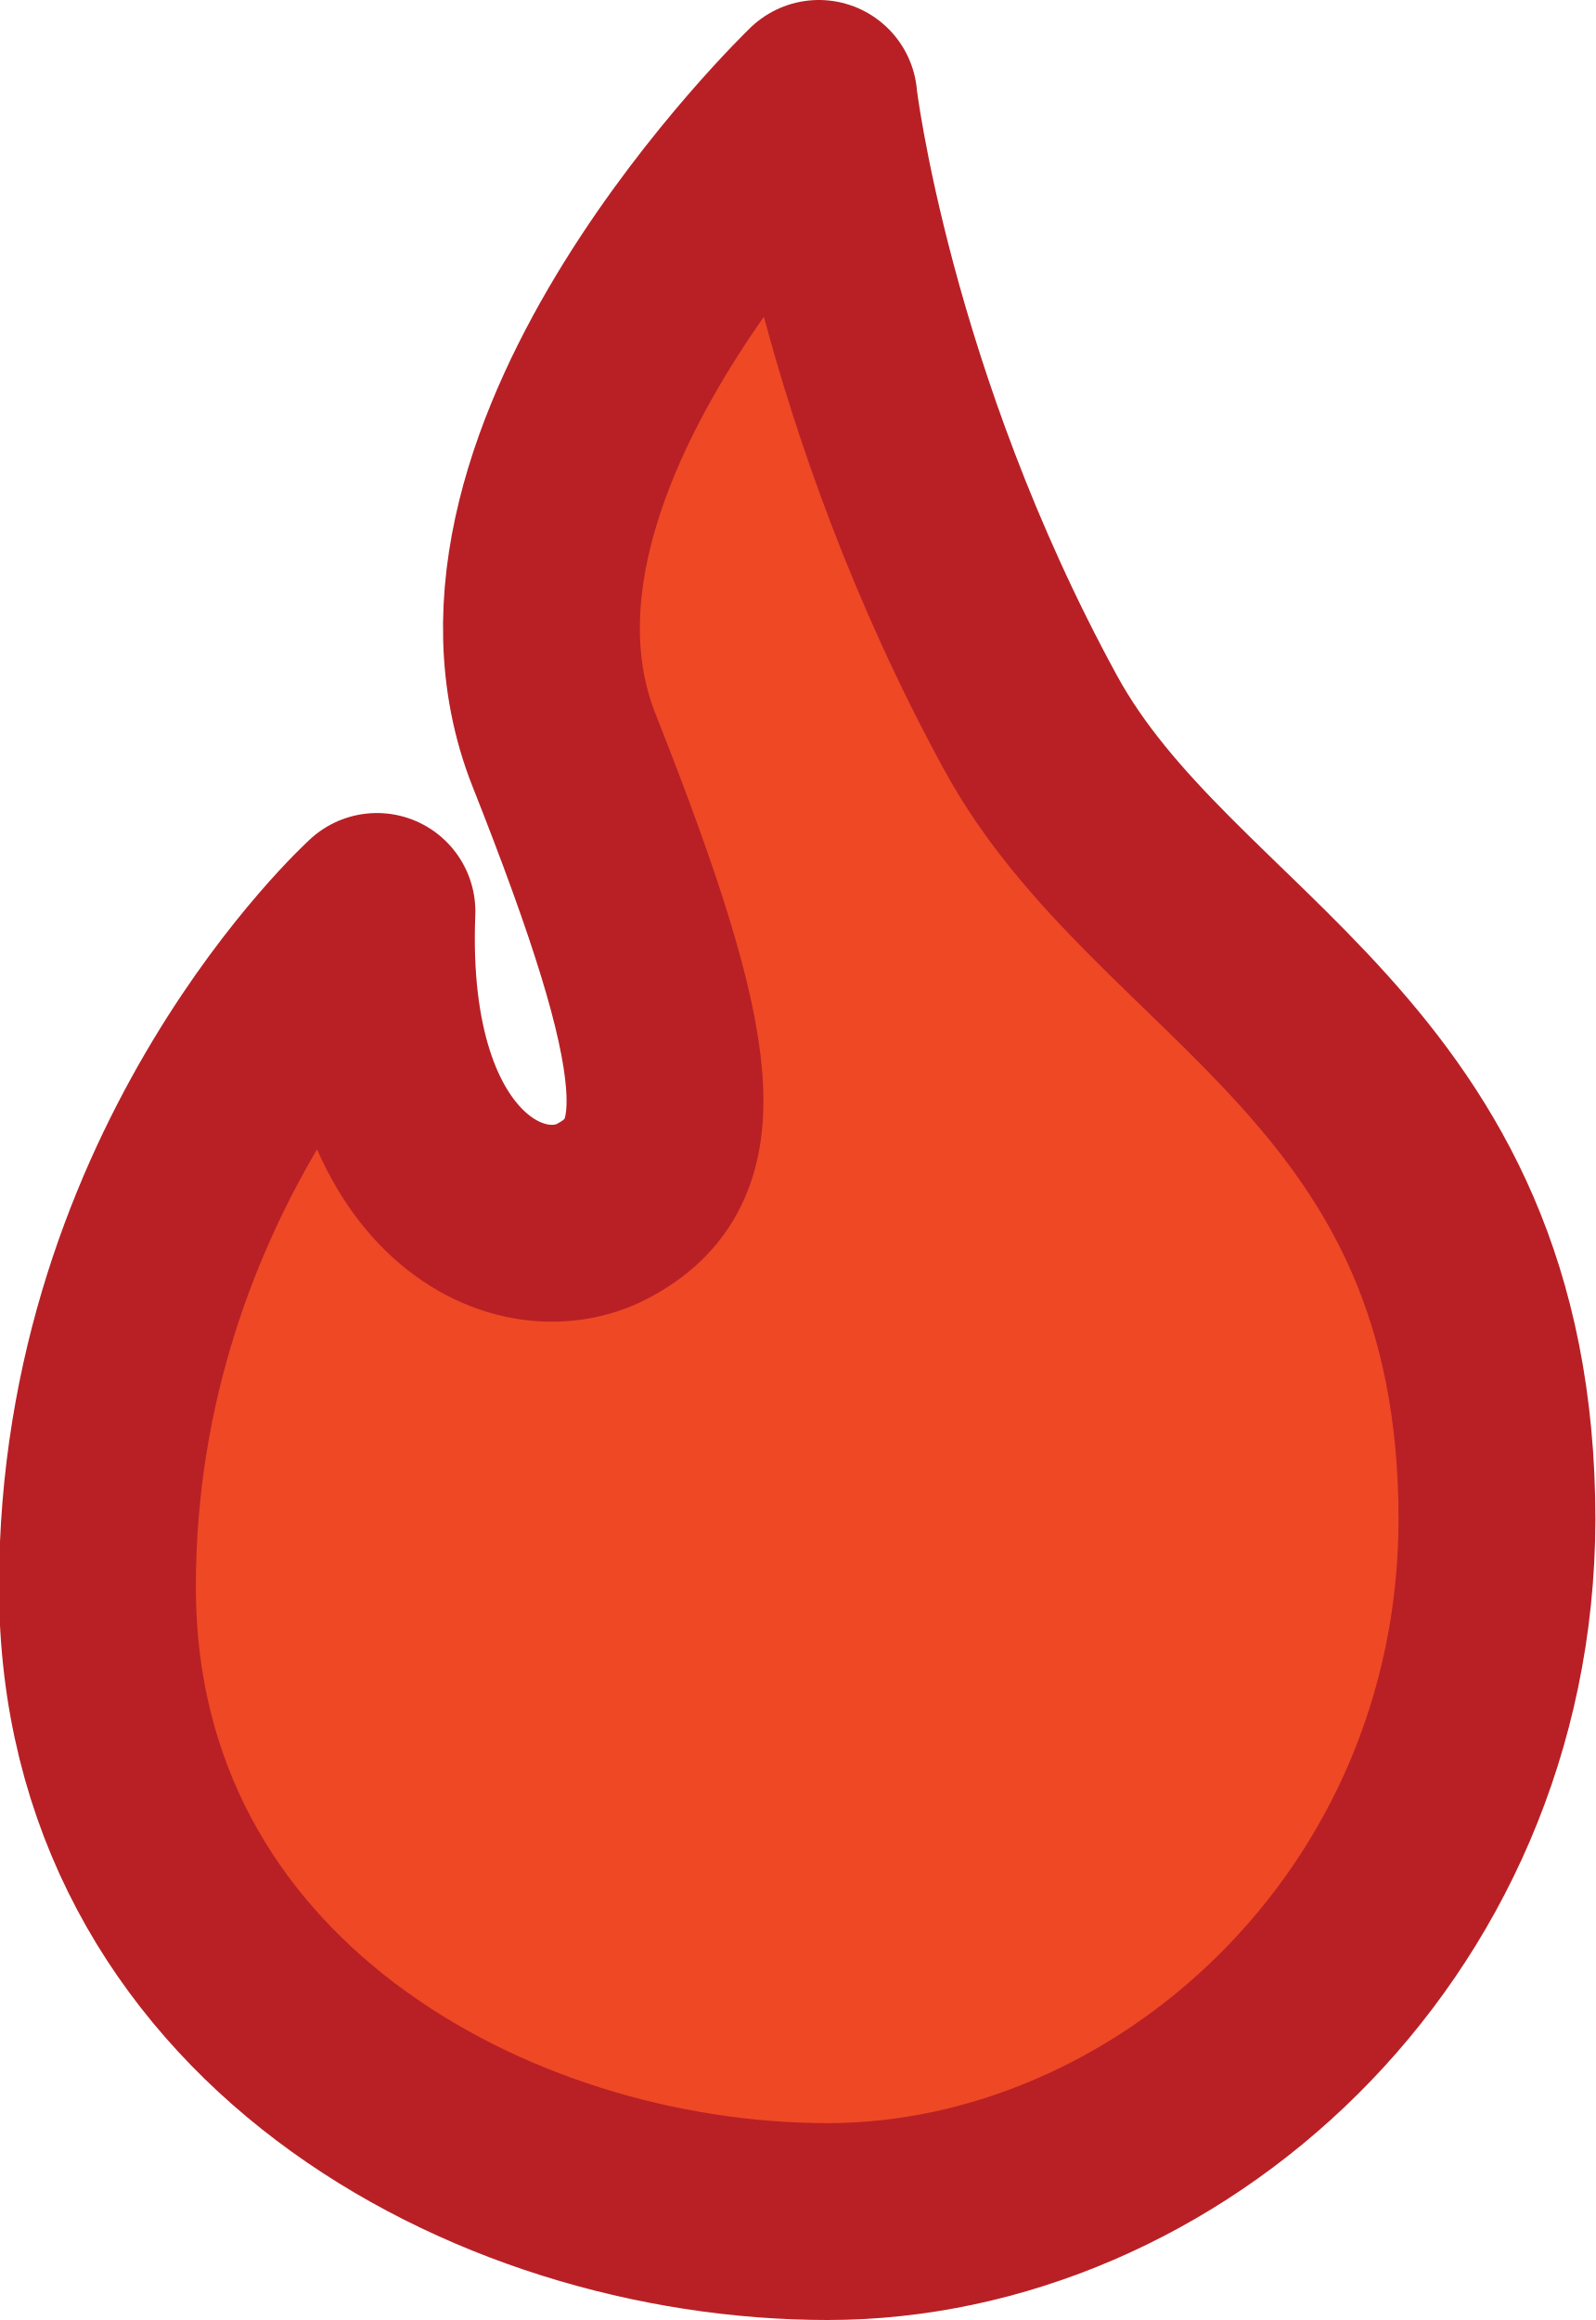
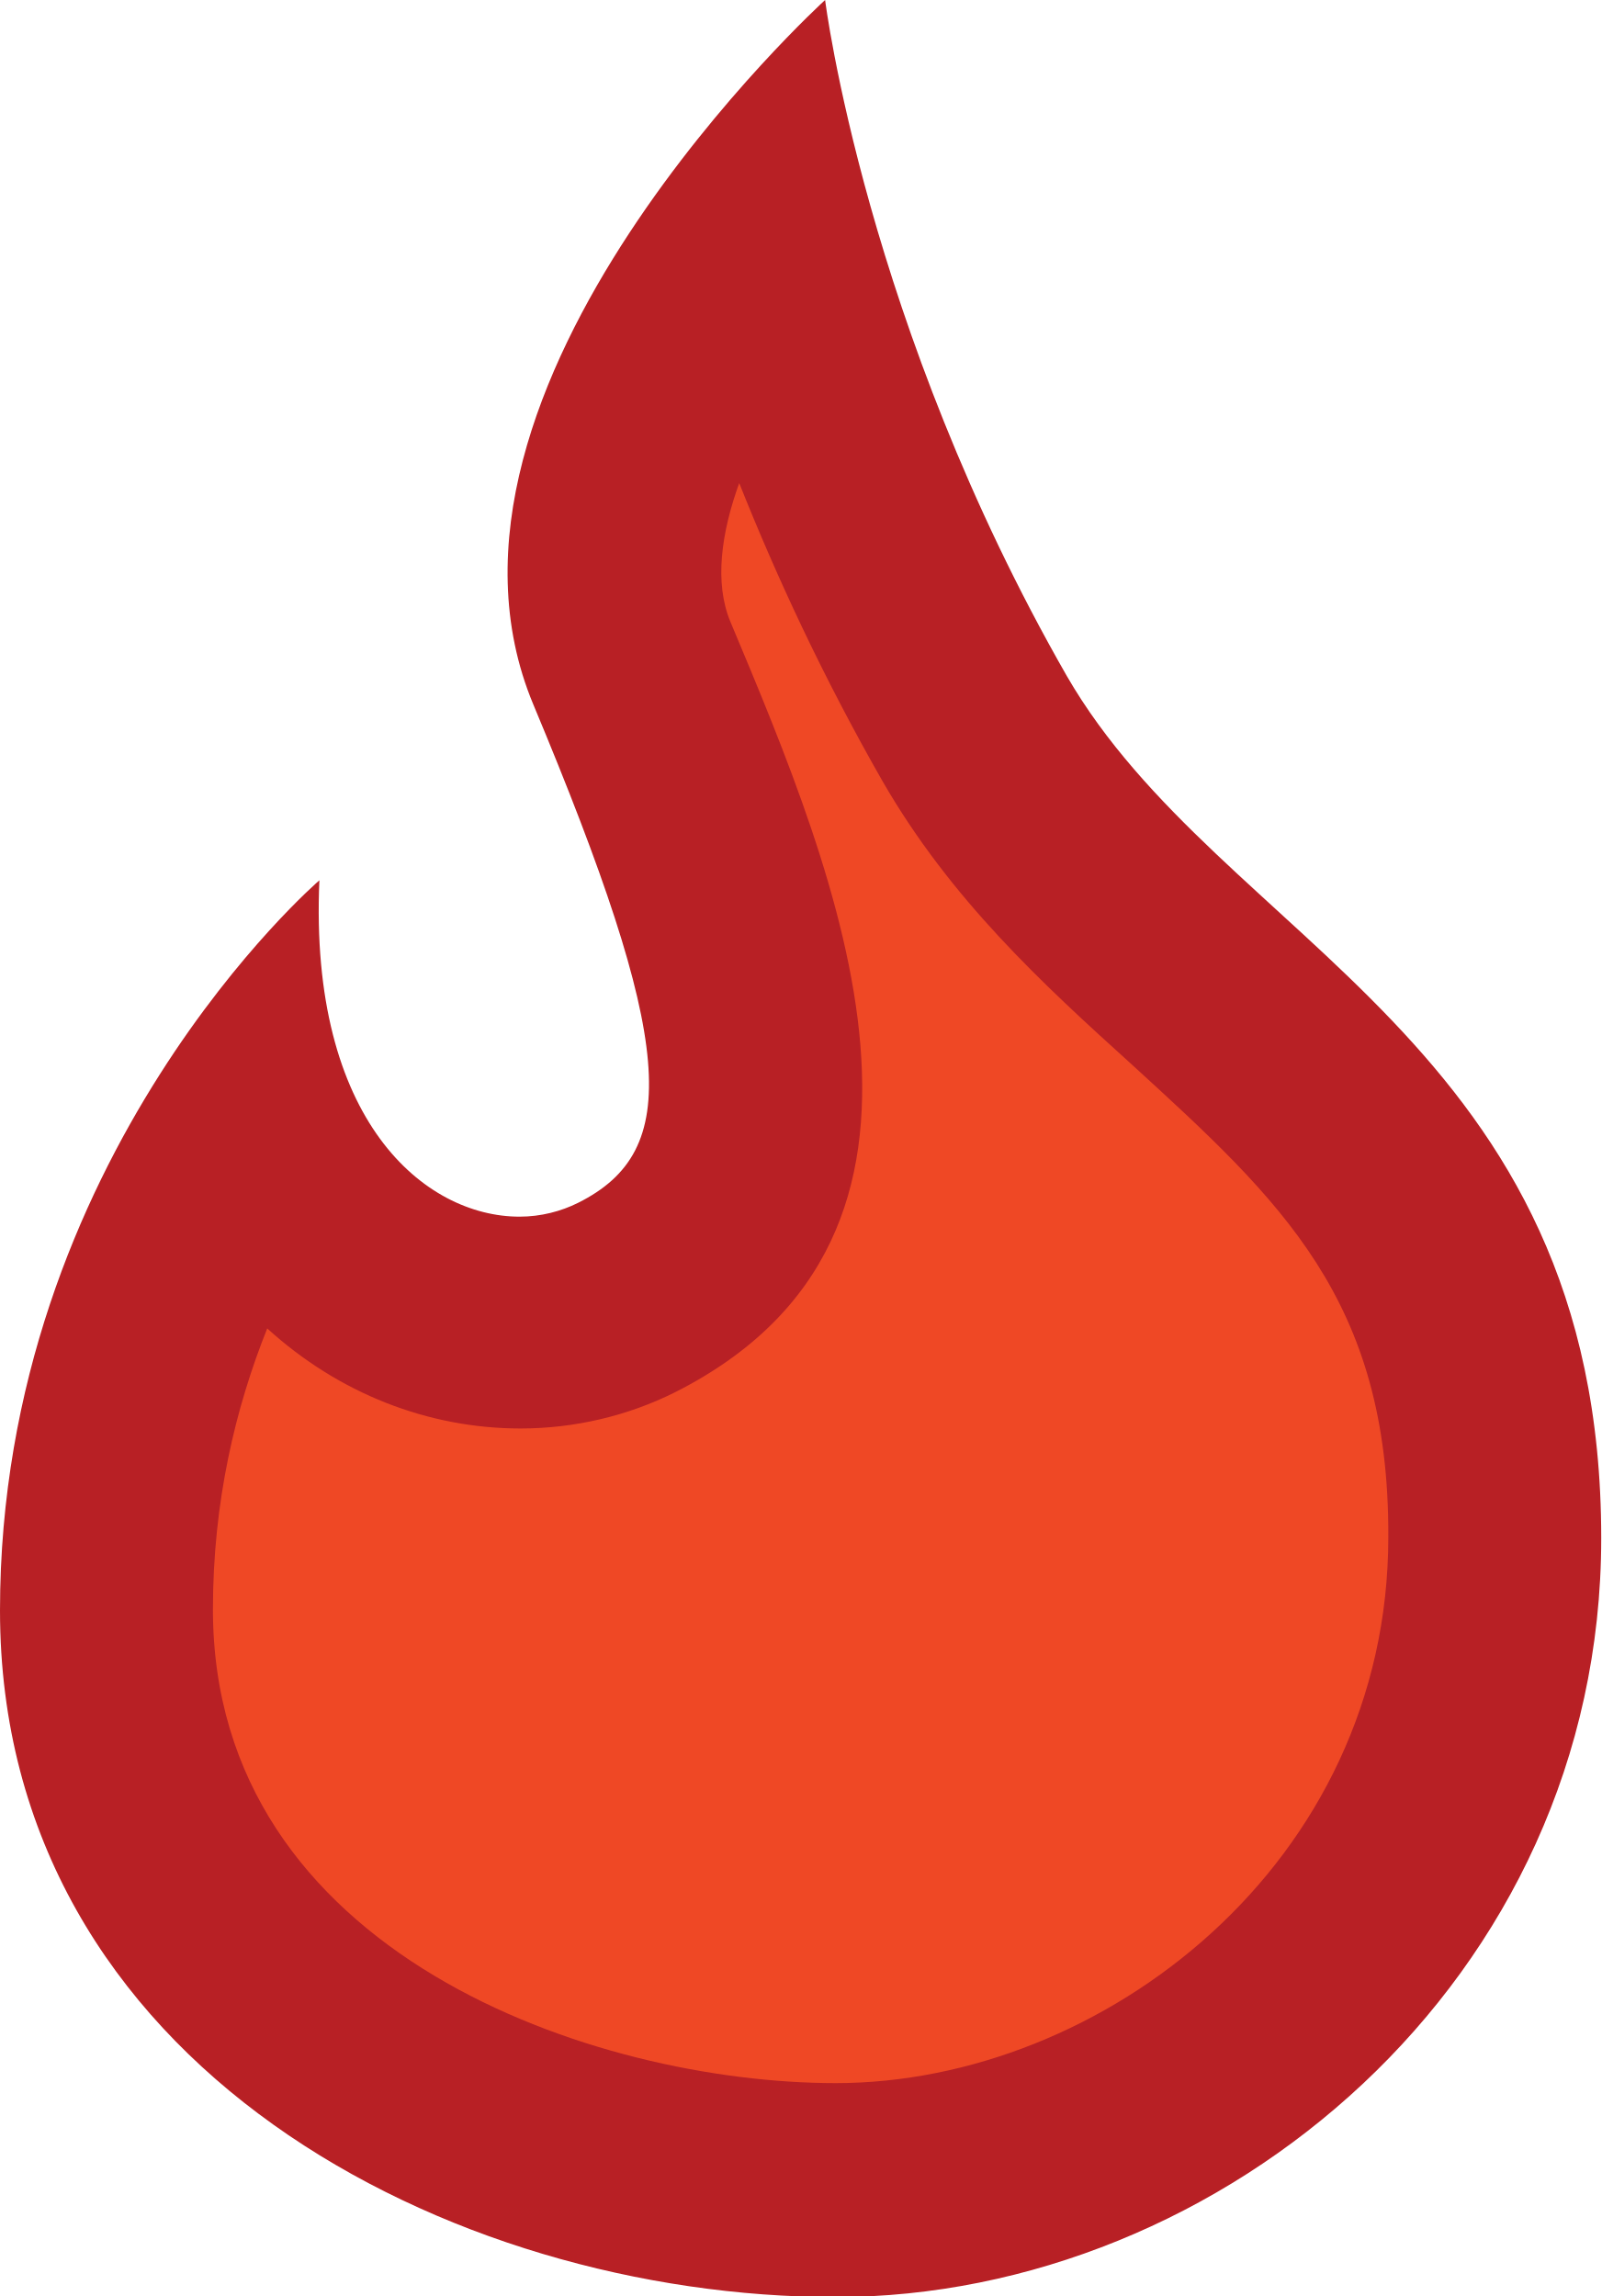
- <svg xmlns="http://www.w3.org/2000/svg" id="Layer_2" data-name="Layer 2" viewBox="0 0 16.21 23.57">
+ <svg xmlns="http://www.w3.org/2000/svg" id="Layer_2" data-name="Layer 2" viewBox="0 0 15.04 21.57">
  <defs>
    <style>
      .cls-1 {
        fill: #ef4825;
-         stroke: #b82025;
-         stroke-linecap: round;
-         stroke-linejoin: round;
-         stroke-width: 2px;
+       }
+ 
+       .cls-1, .cls-2 {
+         stroke-width: 0px;
+       }
+ 
+       .cls-2 {
+         fill: #b82025;
      }
    </style>
  </defs>
  <g id="Layer_1-2" data-name="Layer 1">
-     <path class="cls-1" d="M8.32,1s-3.77,3.63-2.59,6.62c1.26,3.18,1.32,4.19.4,4.68-.86.46-2.41-.27-2.3-3.04,0,0-2.84,2.58-2.84,6.86s3.99,6.45,7.42,6.45,6.79-2.97,6.8-7.13c0-4.68-3.37-5.59-4.74-8.1-1.79-3.28-2.15-6.33-2.15-6.33Z" />
+     <g>
+       <path class="cls-1" d="M7.85,20.57c-2.65,0-6.85-1.48-6.85-5.45,0-1.92.7-3.48,1.38-4.53.19.45.43.78.66,1.01.51.53,1.17.83,1.85.83.35,0,.7-.08,1-.23,2.1-1.06,1.06-3.55.05-5.96-.53-1.28.33-2.91,1.25-4.12.35,1.25.95,2.95,1.97,4.72.56.97,1.37,1.71,2.15,2.42,1.41,1.29,2.74,2.51,2.74,5.18,0,3.67-3.21,6.13-6.19,6.13Z" />
+       <path class="cls-2" d="M6.94,4.53c.35.88.79,1.83,1.35,2.81.64,1.11,1.5,1.9,2.34,2.66,1.4,1.28,2.42,2.21,2.41,4.44,0,3.07-2.69,5.13-5.19,5.13-2.26,0-5.85-1.21-5.85-4.45,0-1.01.21-1.89.51-2.64.67.61,1.51.94,2.38.94.51,0,1.01-.12,1.45-.34,2.93-1.48,1.54-4.81.52-7.24-.15-.36-.09-.83.09-1.32M7.75,0s-3.99,3.63-2.74,6.62c1.33,3.18,1.4,4.19.42,4.68-.16.08-.35.13-.55.13-.89,0-1.98-.9-1.88-3.16,0,0-3,2.58-3,6.86s4.23,6.45,7.85,6.45,7.19-2.97,7.19-7.13c0-4.68-3.57-5.59-5.02-8.1C8.13,3.05,7.75,0,7.75,0h0Z" />
+     </g>
  </g>
</svg>
